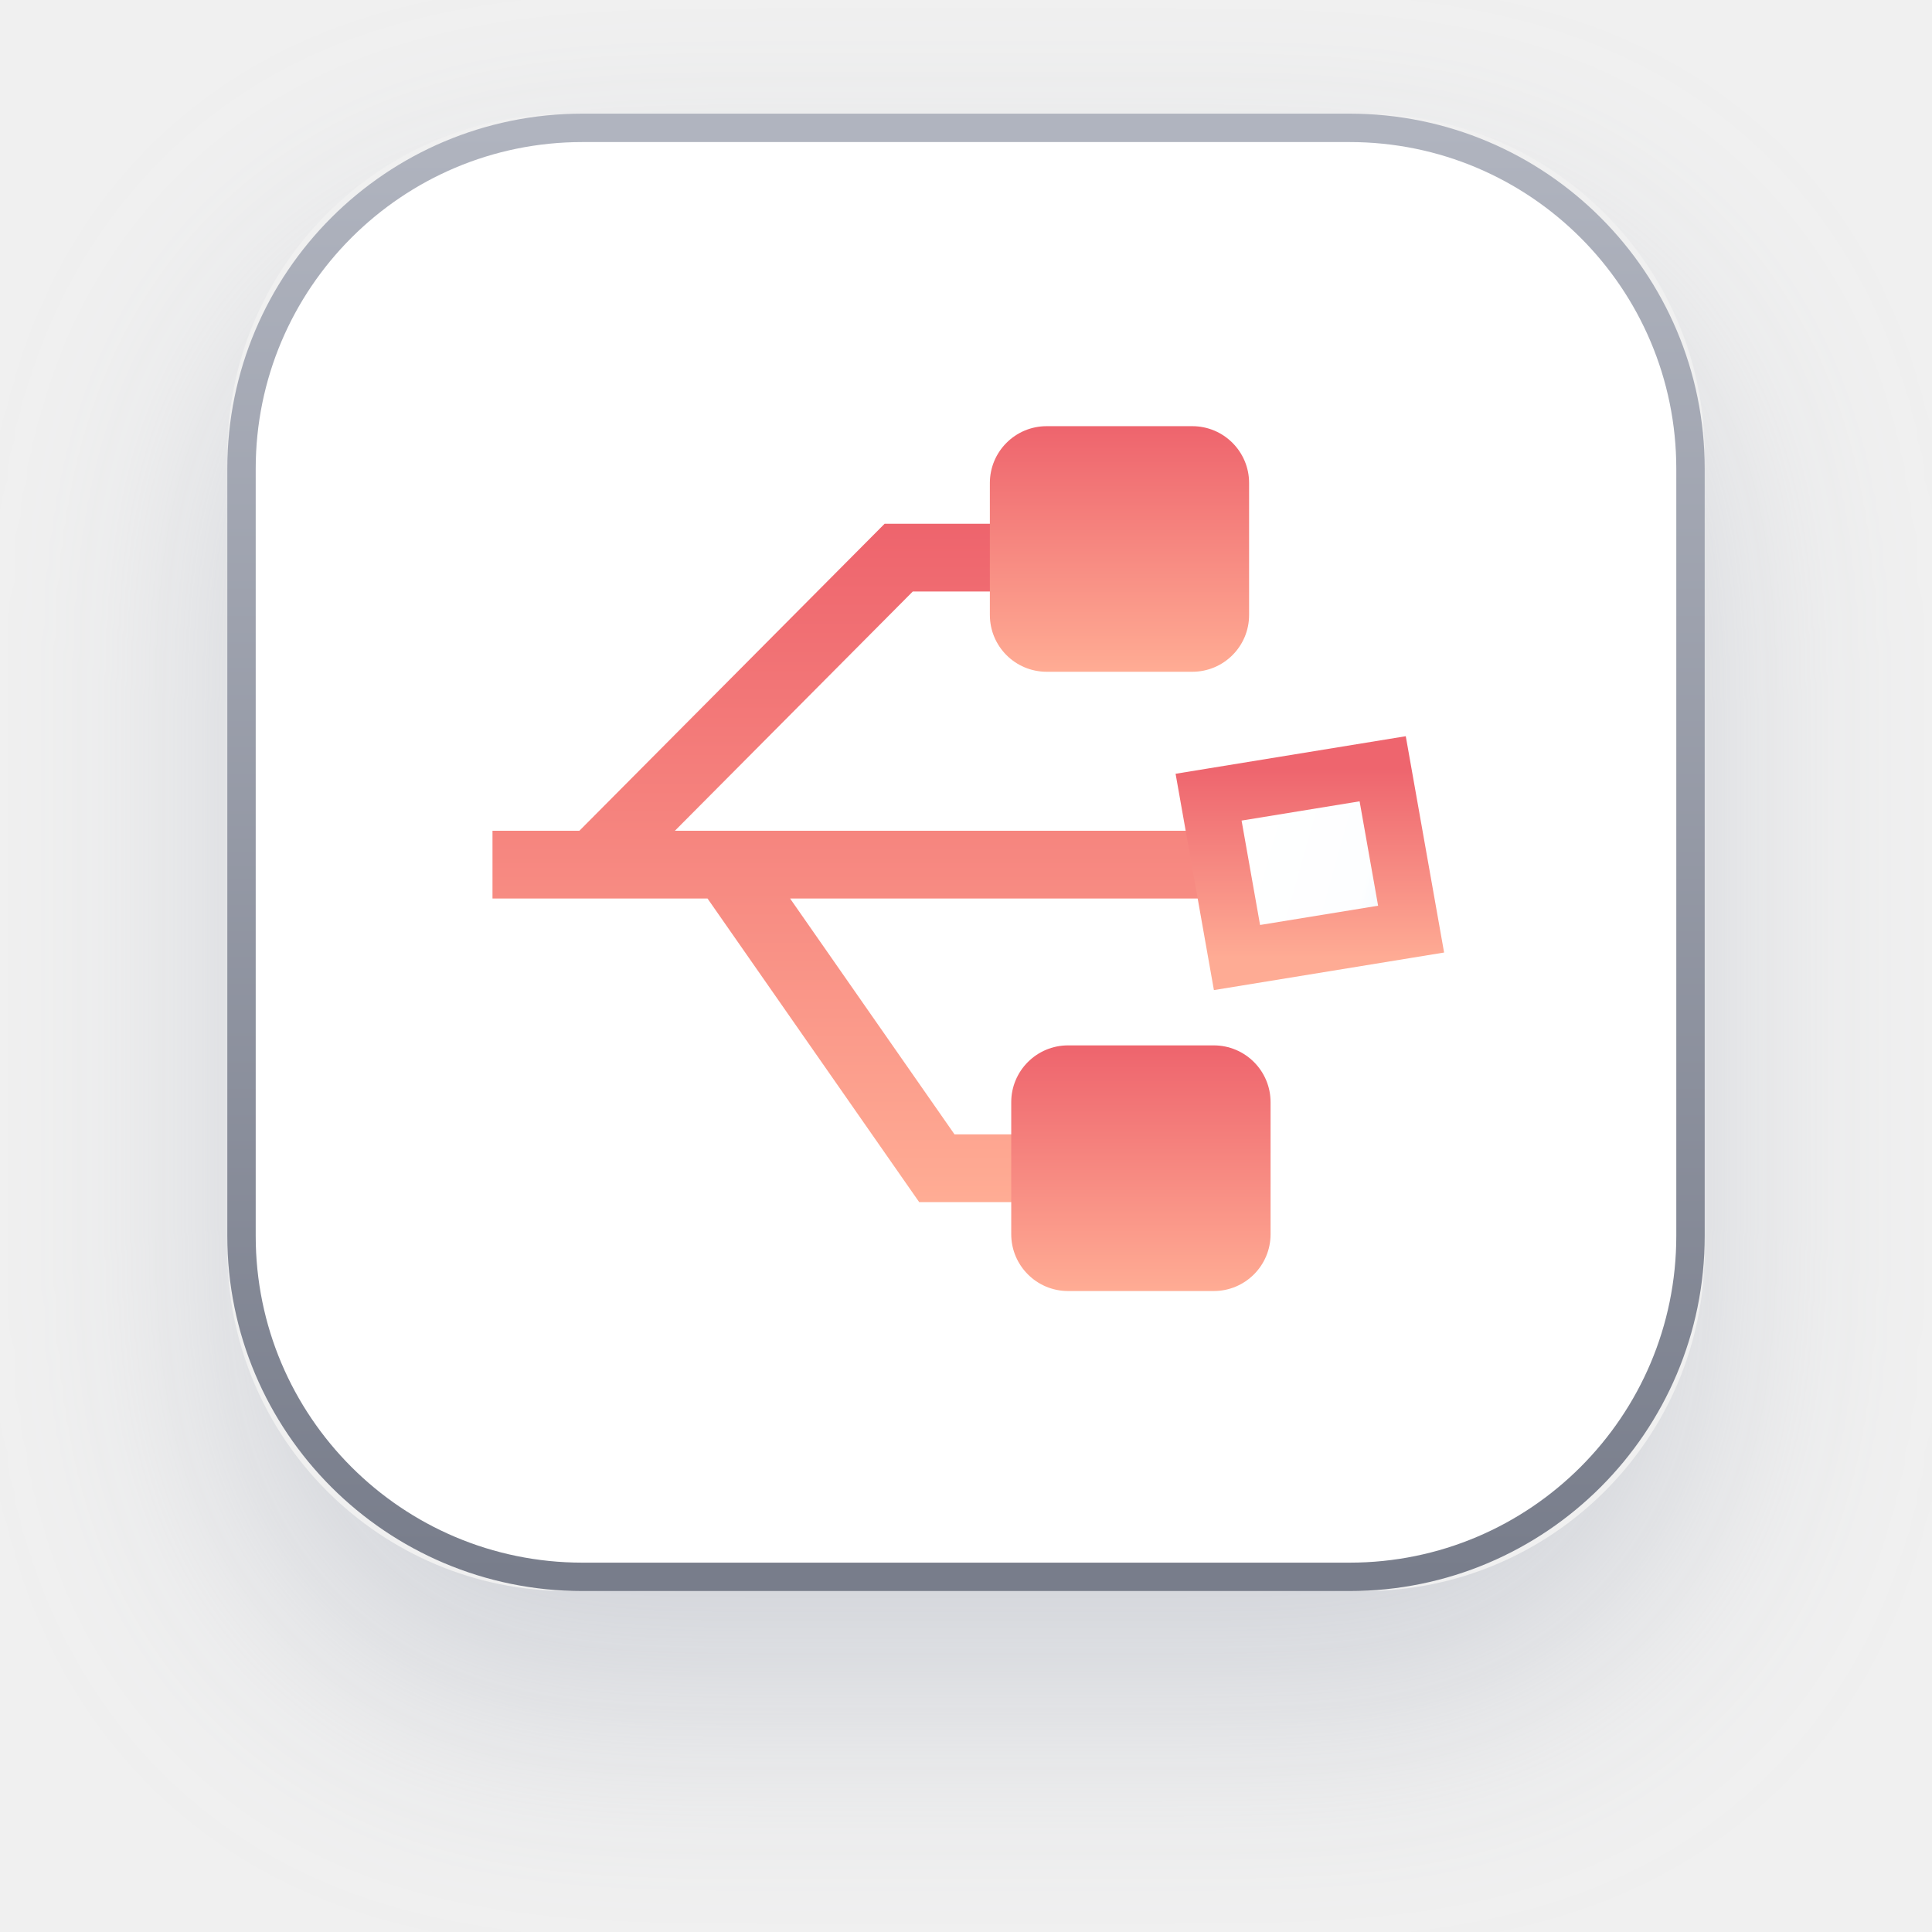
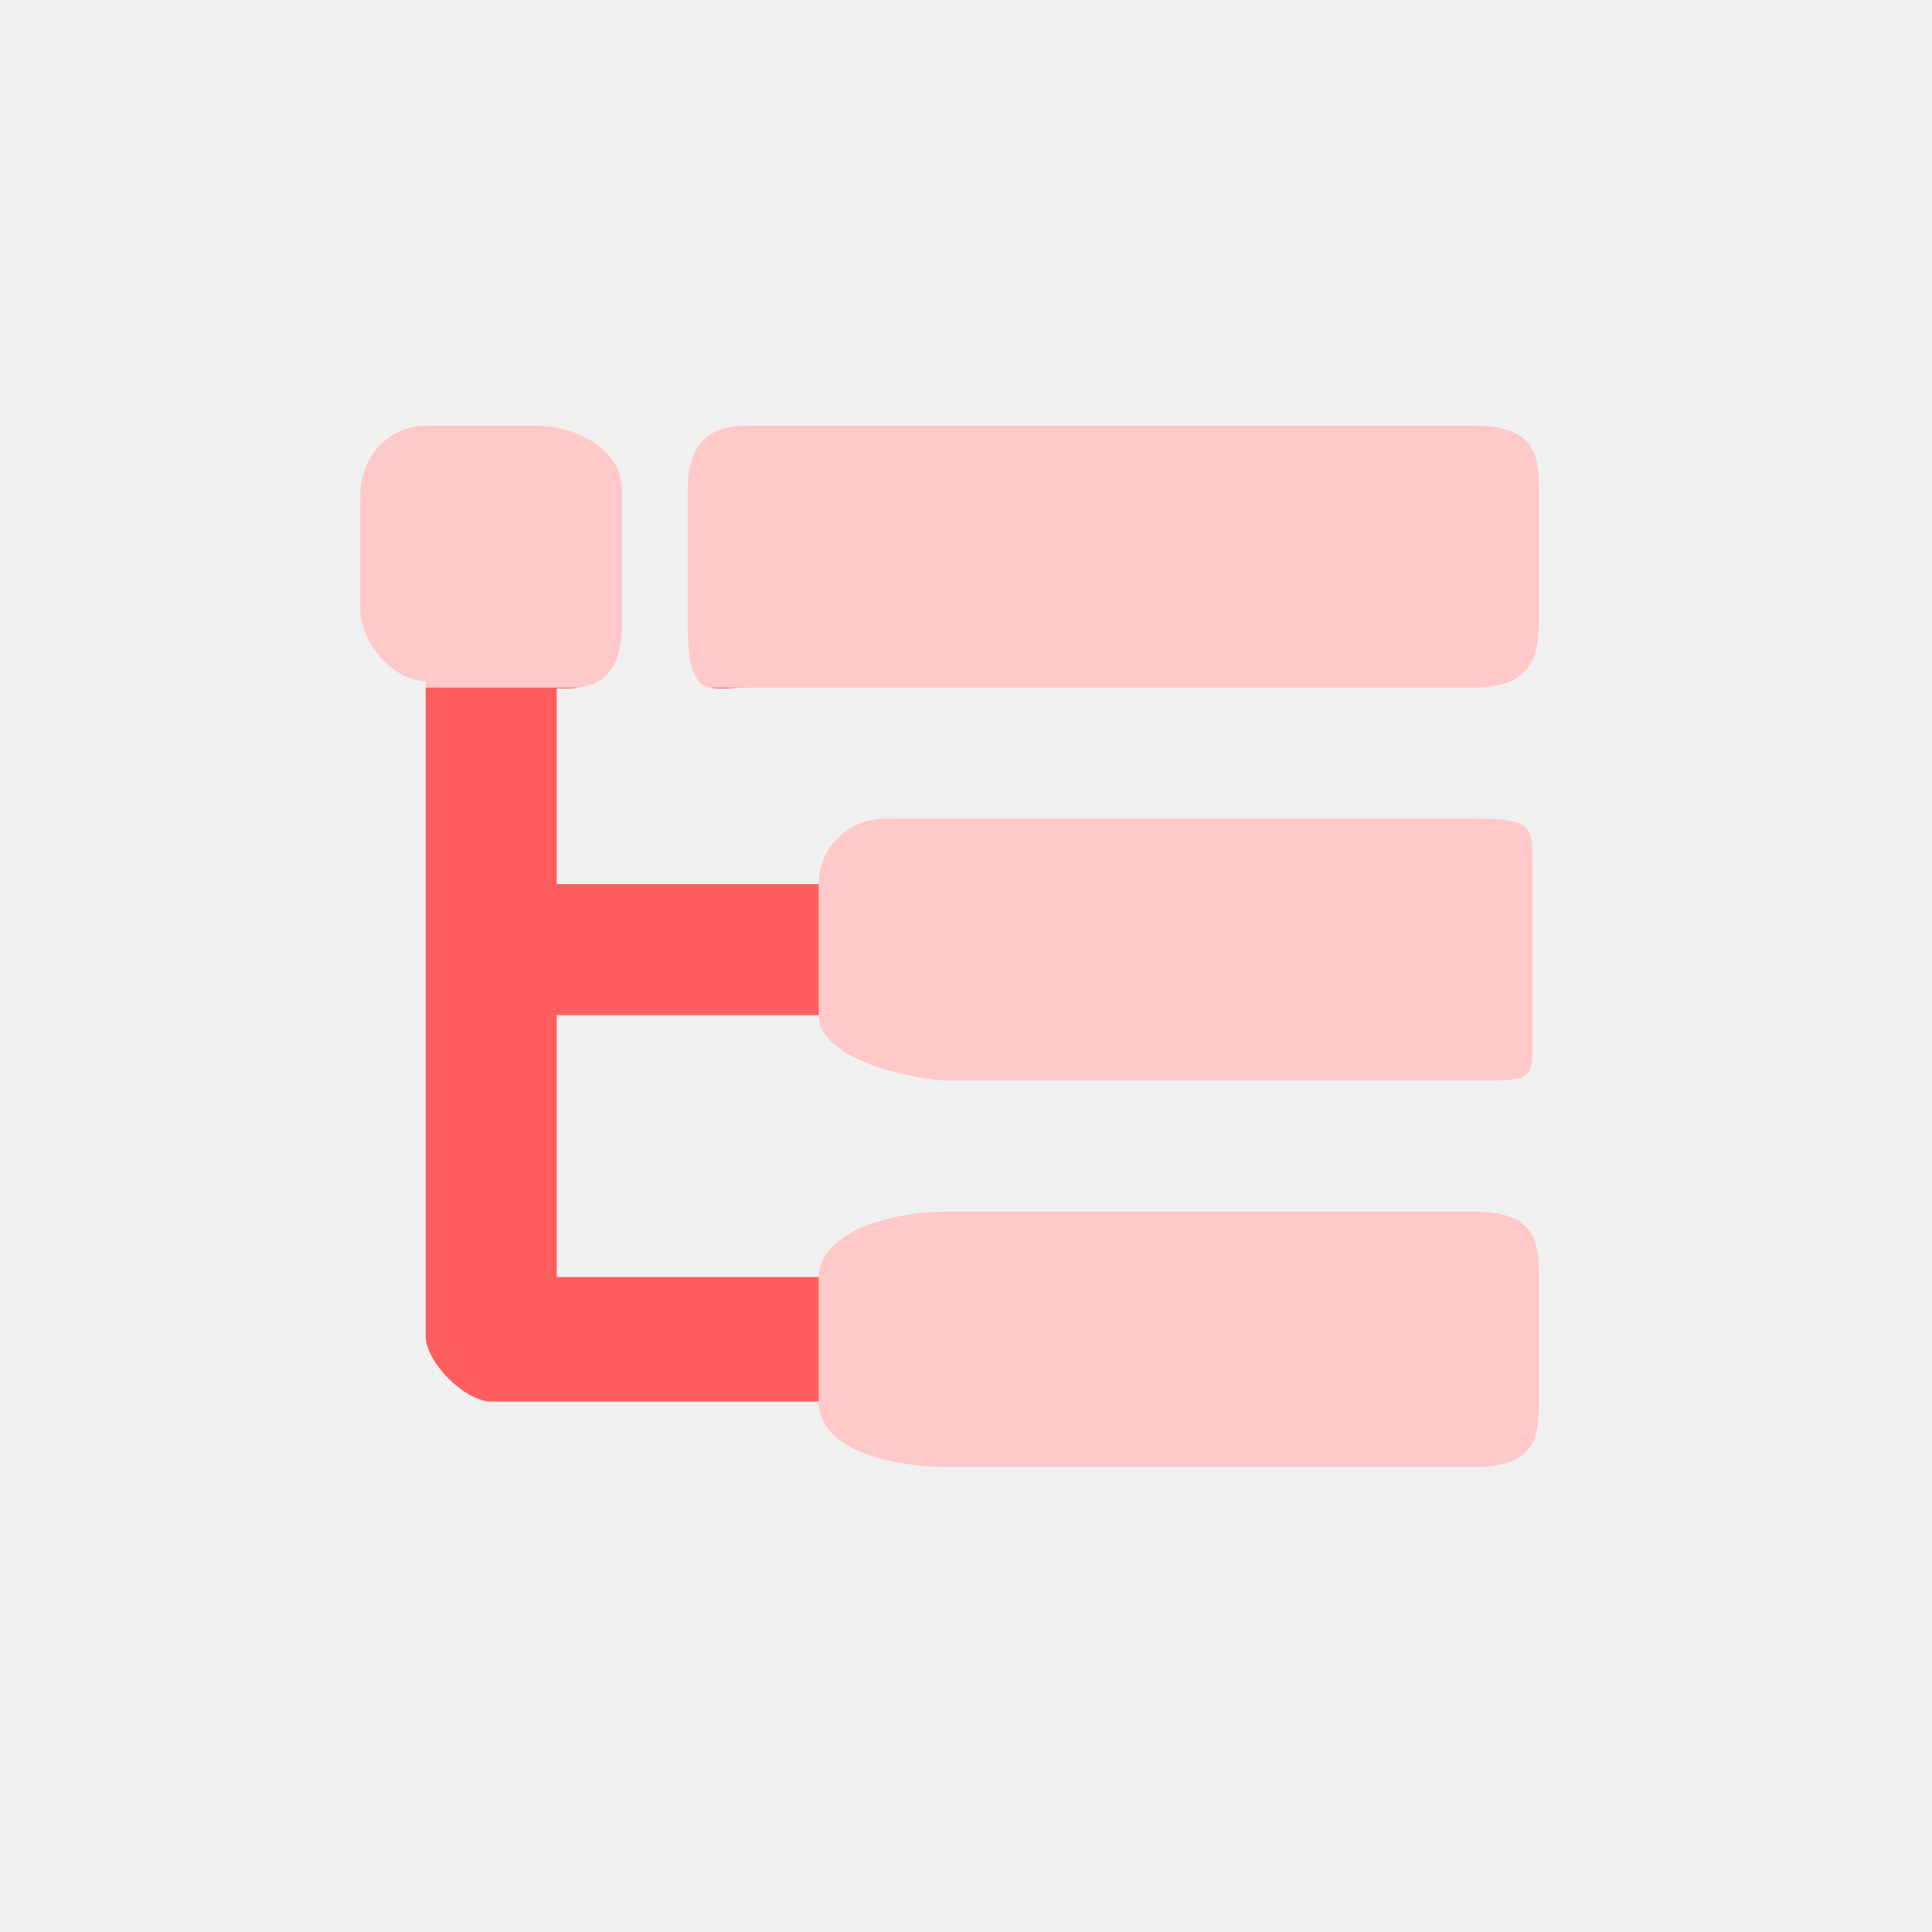
- <svg xmlns="http://www.w3.org/2000/svg" xmlns:xlink="http://www.w3.org/1999/xlink" width="34px" height="34px" viewBox="0 0 34 34" version="1.1">
-   <defs>
-     <linearGradient x1="50%" y1="0%" x2="50%" y2="100%" id="linearGradient-1">
-       <stop stop-color="#B0B4BF" offset="0%" />
-       <stop stop-color="#787D8B" offset="100%" />
-     </linearGradient>
-     <rect id="path-2" x="0" y="0" width="26" height="26" rx="6" />
-     <filter x="-26.9%" y="-19.2%" width="153.8%" height="153.8%" filterUnits="objectBoundingBox" id="filter-3">
-       <feOffset dx="0" dy="2" in="SourceAlpha" result="shadowOffsetOuter1" />
-       <feGaussianBlur stdDeviation="2" in="shadowOffsetOuter1" result="shadowBlurOuter1" />
-       <feComposite in="shadowBlurOuter1" in2="SourceAlpha" operator="out" result="shadowBlurOuter1" />
-       <feColorMatrix values="0 0 0 0 0.594   0 0 0 0 0.622   0 0 0 0 0.688  0 0 0 0.341 0" type="matrix" in="shadowBlurOuter1" />
-     </filter>
-     <linearGradient x1="100%" y1="0%" x2="0%" y2="0%" id="linearGradient-4">
-       <stop stop-color="#B0A5A6" stop-opacity="0" offset="0%" />
-       <stop stop-color="#94888A" offset="50.311%" />
-       <stop stop-color="#786C6D" stop-opacity="0" offset="100%" />
-     </linearGradient>
-     <linearGradient x1="50%" y1="100%" x2="50%" y2="3.061617e-15%" id="linearGradient-5">
-       <stop stop-color="#FFAC94" offset="0%" />
-       <stop stop-color="#EE646D" offset="100%" />
-     </linearGradient>
-     <linearGradient x1="50%" y1="100%" x2="50%" y2="3.061617e-15%" id="linearGradient-6">
-       <stop stop-color="#FFAC94" offset="0%" />
-       <stop stop-color="#EE646D" offset="100%" />
-     </linearGradient>
-     <linearGradient x1="13.953%" y1="43.393%" x2="109.815%" y2="68.552%" id="linearGradient-7">
-       <stop stop-color="#FFFFFF" offset="0%" />
-       <stop stop-color="#FDFEFF" offset="65.756%" />
-       <stop stop-color="#E6F5FE" offset="100%" />
-     </linearGradient>
-     <linearGradient x1="50%" y1="0%" x2="50%" y2="100%" id="linearGradient-8">
-       <stop stop-color="#EE656E" offset="0%" />
-       <stop stop-color="#FEAB94" offset="100%" />
-     </linearGradient>
-     <linearGradient x1="50%" y1="100%" x2="50%" y2="3.061617e-15%" id="linearGradient-9">
-       <stop stop-color="#FFAC94" offset="0%" />
-       <stop stop-color="#EE646D" offset="100%" />
-     </linearGradient>
-   </defs>
-   <g id="1" stroke="none" stroke-width="1" fill="none" fill-rule="evenodd">
-     <g id="切图" transform="translate(-77, -205)">
-       <g id="编组" transform="translate(81, 207)">
-         <g id="Rectangle" fill-rule="nonzero">
-           <use fill="black" fill-opacity="1" filter="url(#filter-3)" xlink:href="#path-2" />
-           <rect stroke="url(#linearGradient-1)" stroke-width="0.5" stroke-linejoin="square" fill="#FFFFFF" fill-rule="evenodd" x="0.25" y="0.25" width="25.5" height="25.5" rx="6" />
-         </g>
-         <line x1="3.2" y1="25.65" x2="22.45" y2="25.65" id="Path-2" stroke="url(#linearGradient-4)" stroke-width="0.5" fill-rule="nonzero" />
-         <g id="数据源-选中" transform="translate(3, 3)">
-           <rect id="Rectangle" fill-opacity="0" fill="#D8D8D8" fill-rule="nonzero" x="0" y="0" width="20" height="20" />
-           <path d="M12.259,4.217 L12.259,5.409 L9.064,5.409 L4.877,9.62 L14.534,9.62 L14.534,10.812 L6.904,10.812 L9.798,14.963 L11.392,14.963 L11.392,16.155 L9.176,16.155 L5.451,10.812 L1.667,10.812 L1.667,9.62 L3.196,9.62 L8.568,4.217 L12.259,4.217 Z" id="形状结合" fill="url(#linearGradient-5)" />
-           <path d="M14.36,17.72 L11.796,17.72 C11.244,17.72 10.796,17.272 10.796,16.72 L10.796,14.397 C10.796,13.845 11.244,13.397 11.796,13.397 L14.36,13.397 C14.913,13.397 15.36,13.845 15.36,14.397 L15.36,16.72 C15.36,17.272 14.913,17.72 14.36,17.72 Z" id="路径" fill="url(#linearGradient-6)" />
-           <path d="M17.333,8.529 L17.833,11.351 L14.769,11.851 L14.269,9.029 L17.333,8.529 Z" id="路径" stroke="url(#linearGradient-8)" fill="url(#linearGradient-7)" />
-           <path d="M13.982,6.822 L11.42,6.822 C10.867,6.822 10.42,6.375 10.42,5.822 L10.42,3.5 C10.42,2.948 10.867,2.5 11.42,2.5 L13.982,2.5 C14.535,2.5 14.982,2.948 14.982,3.5 L14.982,5.822 C14.982,6.375 14.535,6.822 13.982,6.822 Z" id="路径" fill="url(#linearGradient-9)" />
-         </g>
-       </g>
-     </g>
+ <svg xmlns="http://www.w3.org/2000/svg" xmlns:xlink="http://www.w3.org/1999/xlink" version="1.1" id="图层_1" x="0px" y="0px" viewBox="0 0 29.5 29.5" style="enable-background:new 0 0 29.5 29.5;" xml:space="preserve">
+   <style type="text/css">
+ 	.st0{display:none;fill-rule:evenodd;clip-rule:evenodd;fill:#16D0FF;fill-opacity:0.149;stroke:#3699FF;stroke-dasharray:4,2;}
+ 	.st1{clip-path:url(#SVGID_2_);fill-rule:evenodd;clip-rule:evenodd;fill:#FF5E5E;}
+ </style>
+   <path class="st0" d="M1.5,1.5h26v26h-26V1.5z" />
+   <g>
+     <defs>
+       <path id="SVGID_1_" d="M14.5,18.5h8c1,0,1,0.5,1,1.1v1.7c0,0.6,0,1.1-1,1.1h-8c-1,0-2-0.3-2-1l0,0h-5c-0.4,0-1-0.6-1-1v-10l0,0    c-0.5,0-1-0.6-1-1.1V7.6c0-0.7,0.5-1.1,1-1.1h1.7c0.5,0,1.3,0.3,1.3,1v2c0,1.2-0.8,1-1.3,1l0.3,0v3h4l0,0c0-0.6,0.5-1,1-1h9    c0.9,0,0.9,0.1,0.9,0.7v2.7c0,0.6,0,0.6-0.9,0.6h-8c-0.5,0-2-0.3-2-1l0,0h-4v4h4l0,0C12.5,18.9,13.4,18.5,14.5,18.5L14.5,18.5z     M22.5,10.5H11.4c-0.6,0-0.9,0.2-0.9-1v-2c0-0.7,0.3-1,0.9-1h11.1c1,0,1,0.5,1,1.1v1.7C23.5,9.9,23.5,10.5,22.5,10.5L22.5,10.5z" />
+     </defs>
+     <use xlink:href="#SVGID_1_" style="overflow:visible;fill-rule:evenodd;clip-rule:evenodd;fill:#FFC9C9;" />
+     <clipPath id="SVGID_2_">
+       <use xlink:href="#SVGID_1_" style="overflow:visible;" />
+     </clipPath>
+     <path class="st1" d="M5.5,10.5h7v11h-7V10.5z" />
  </g>
</svg>
